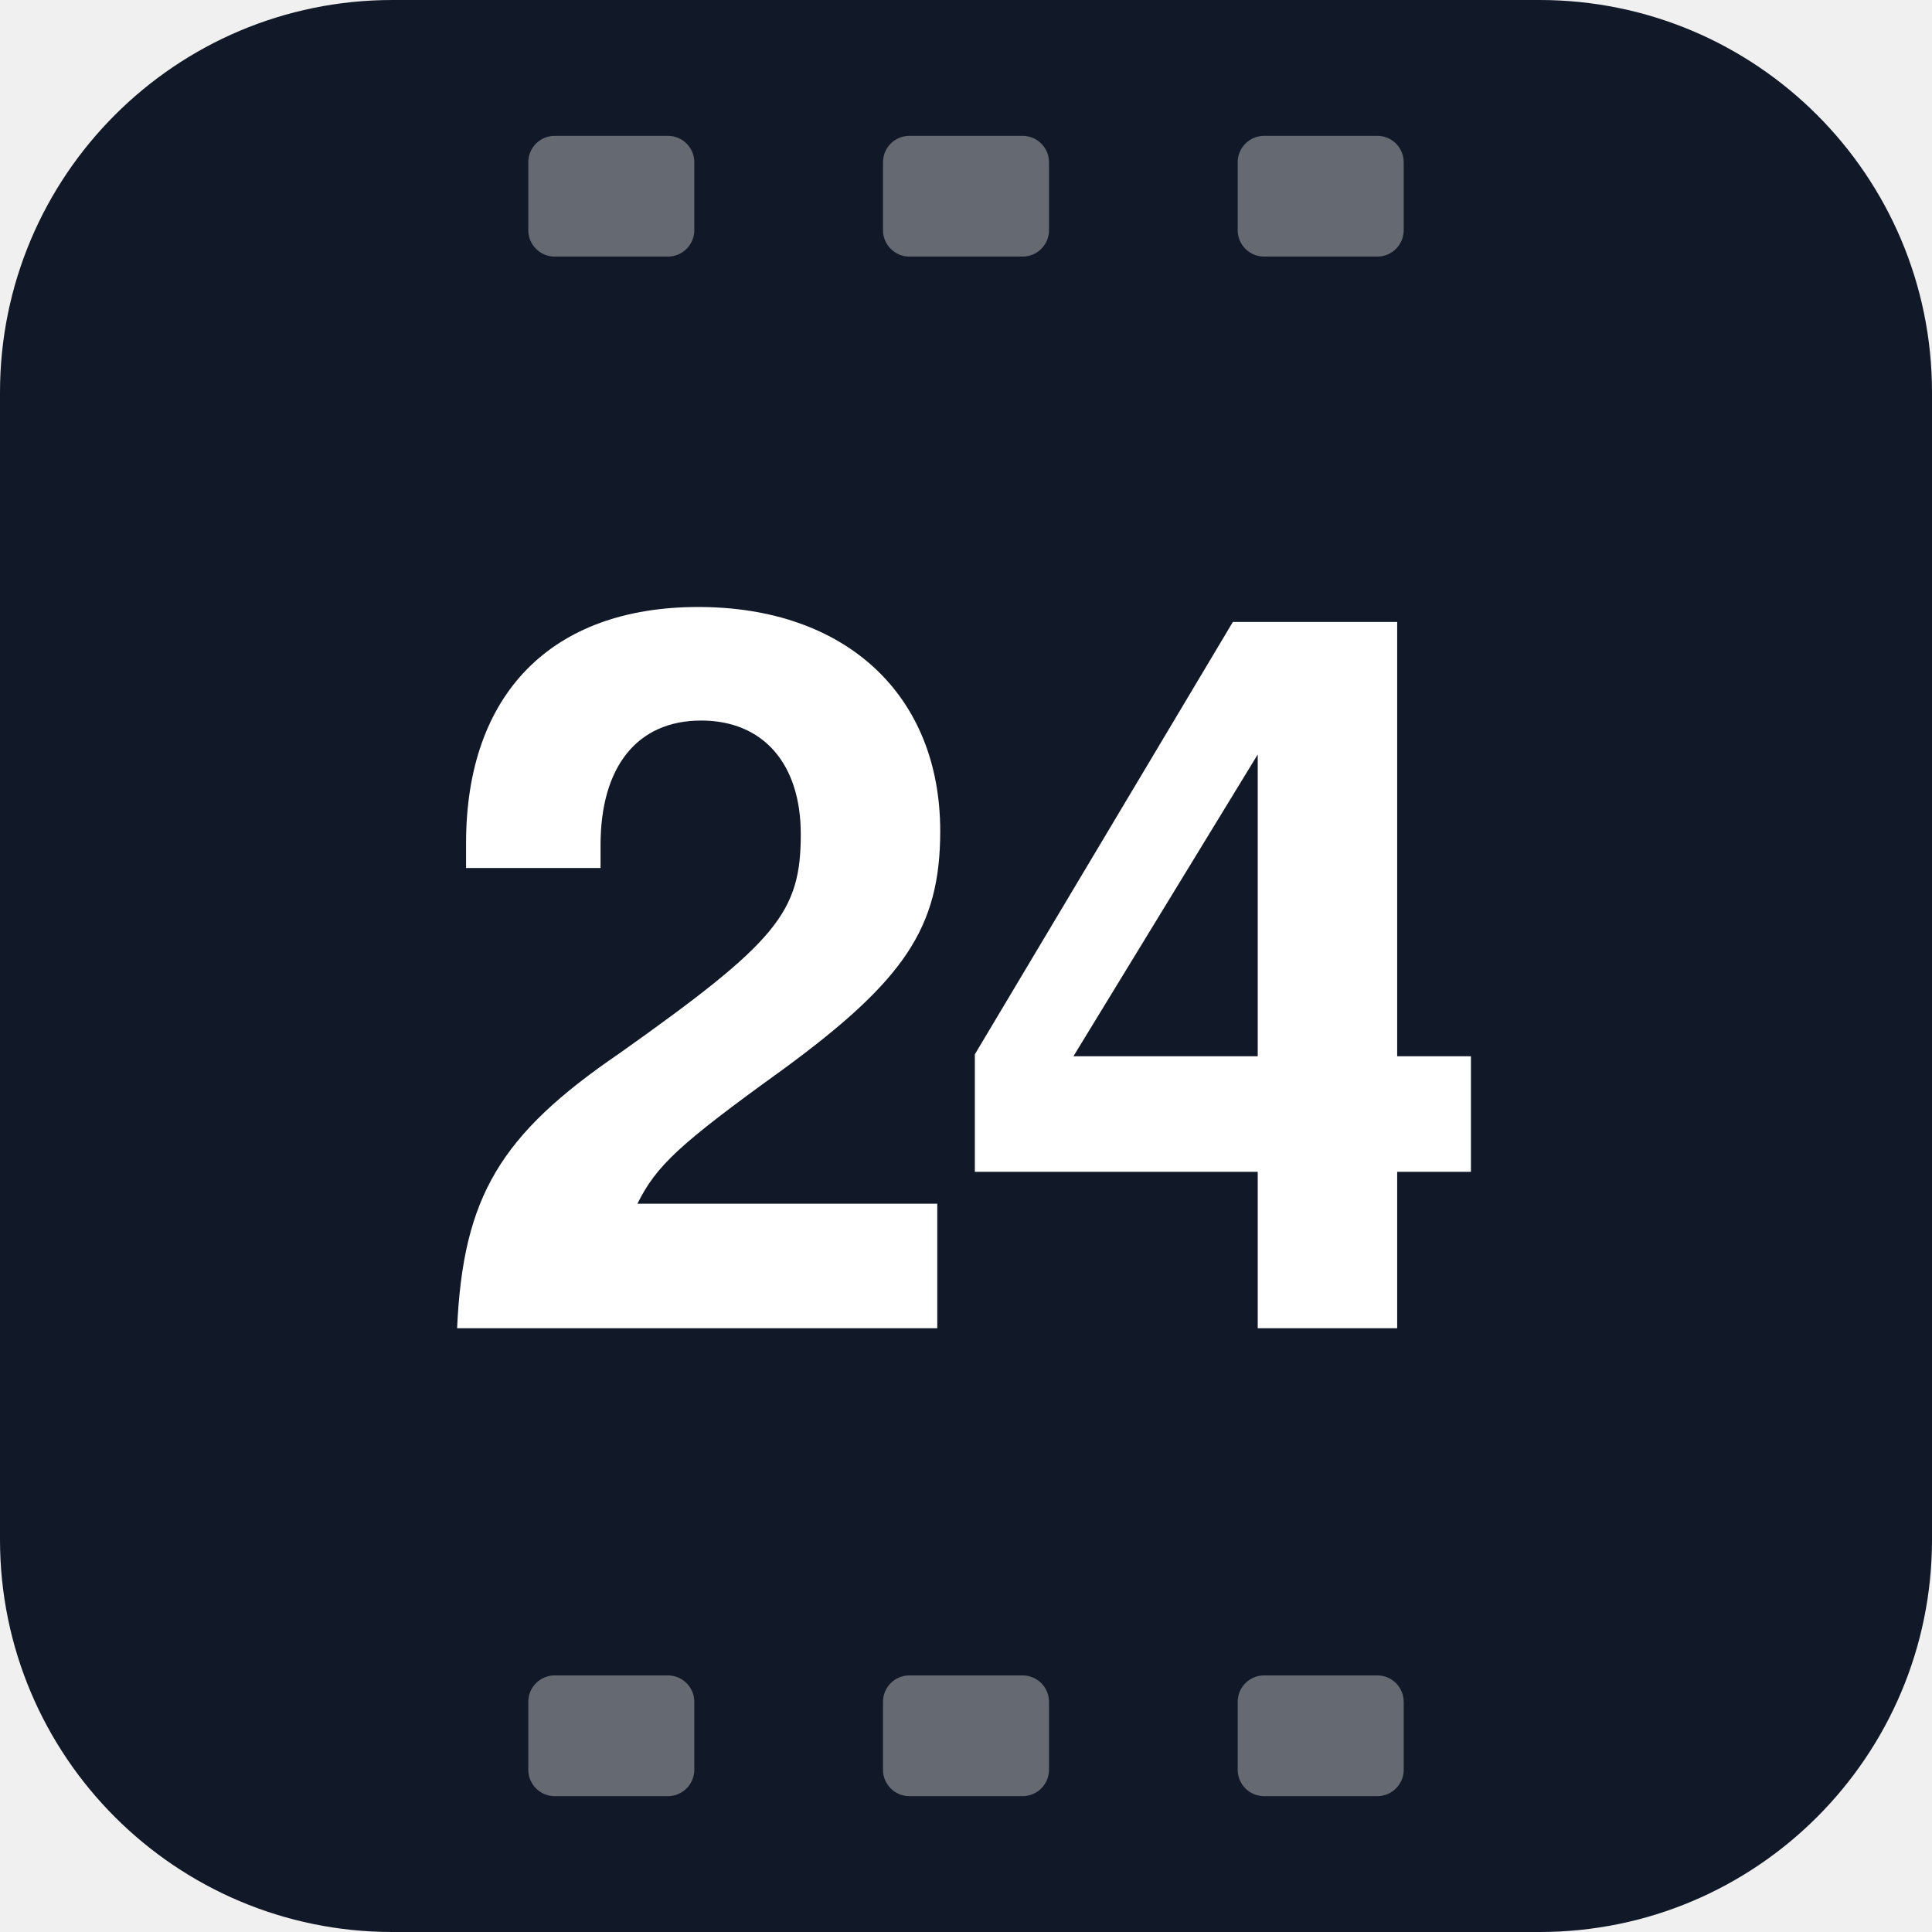
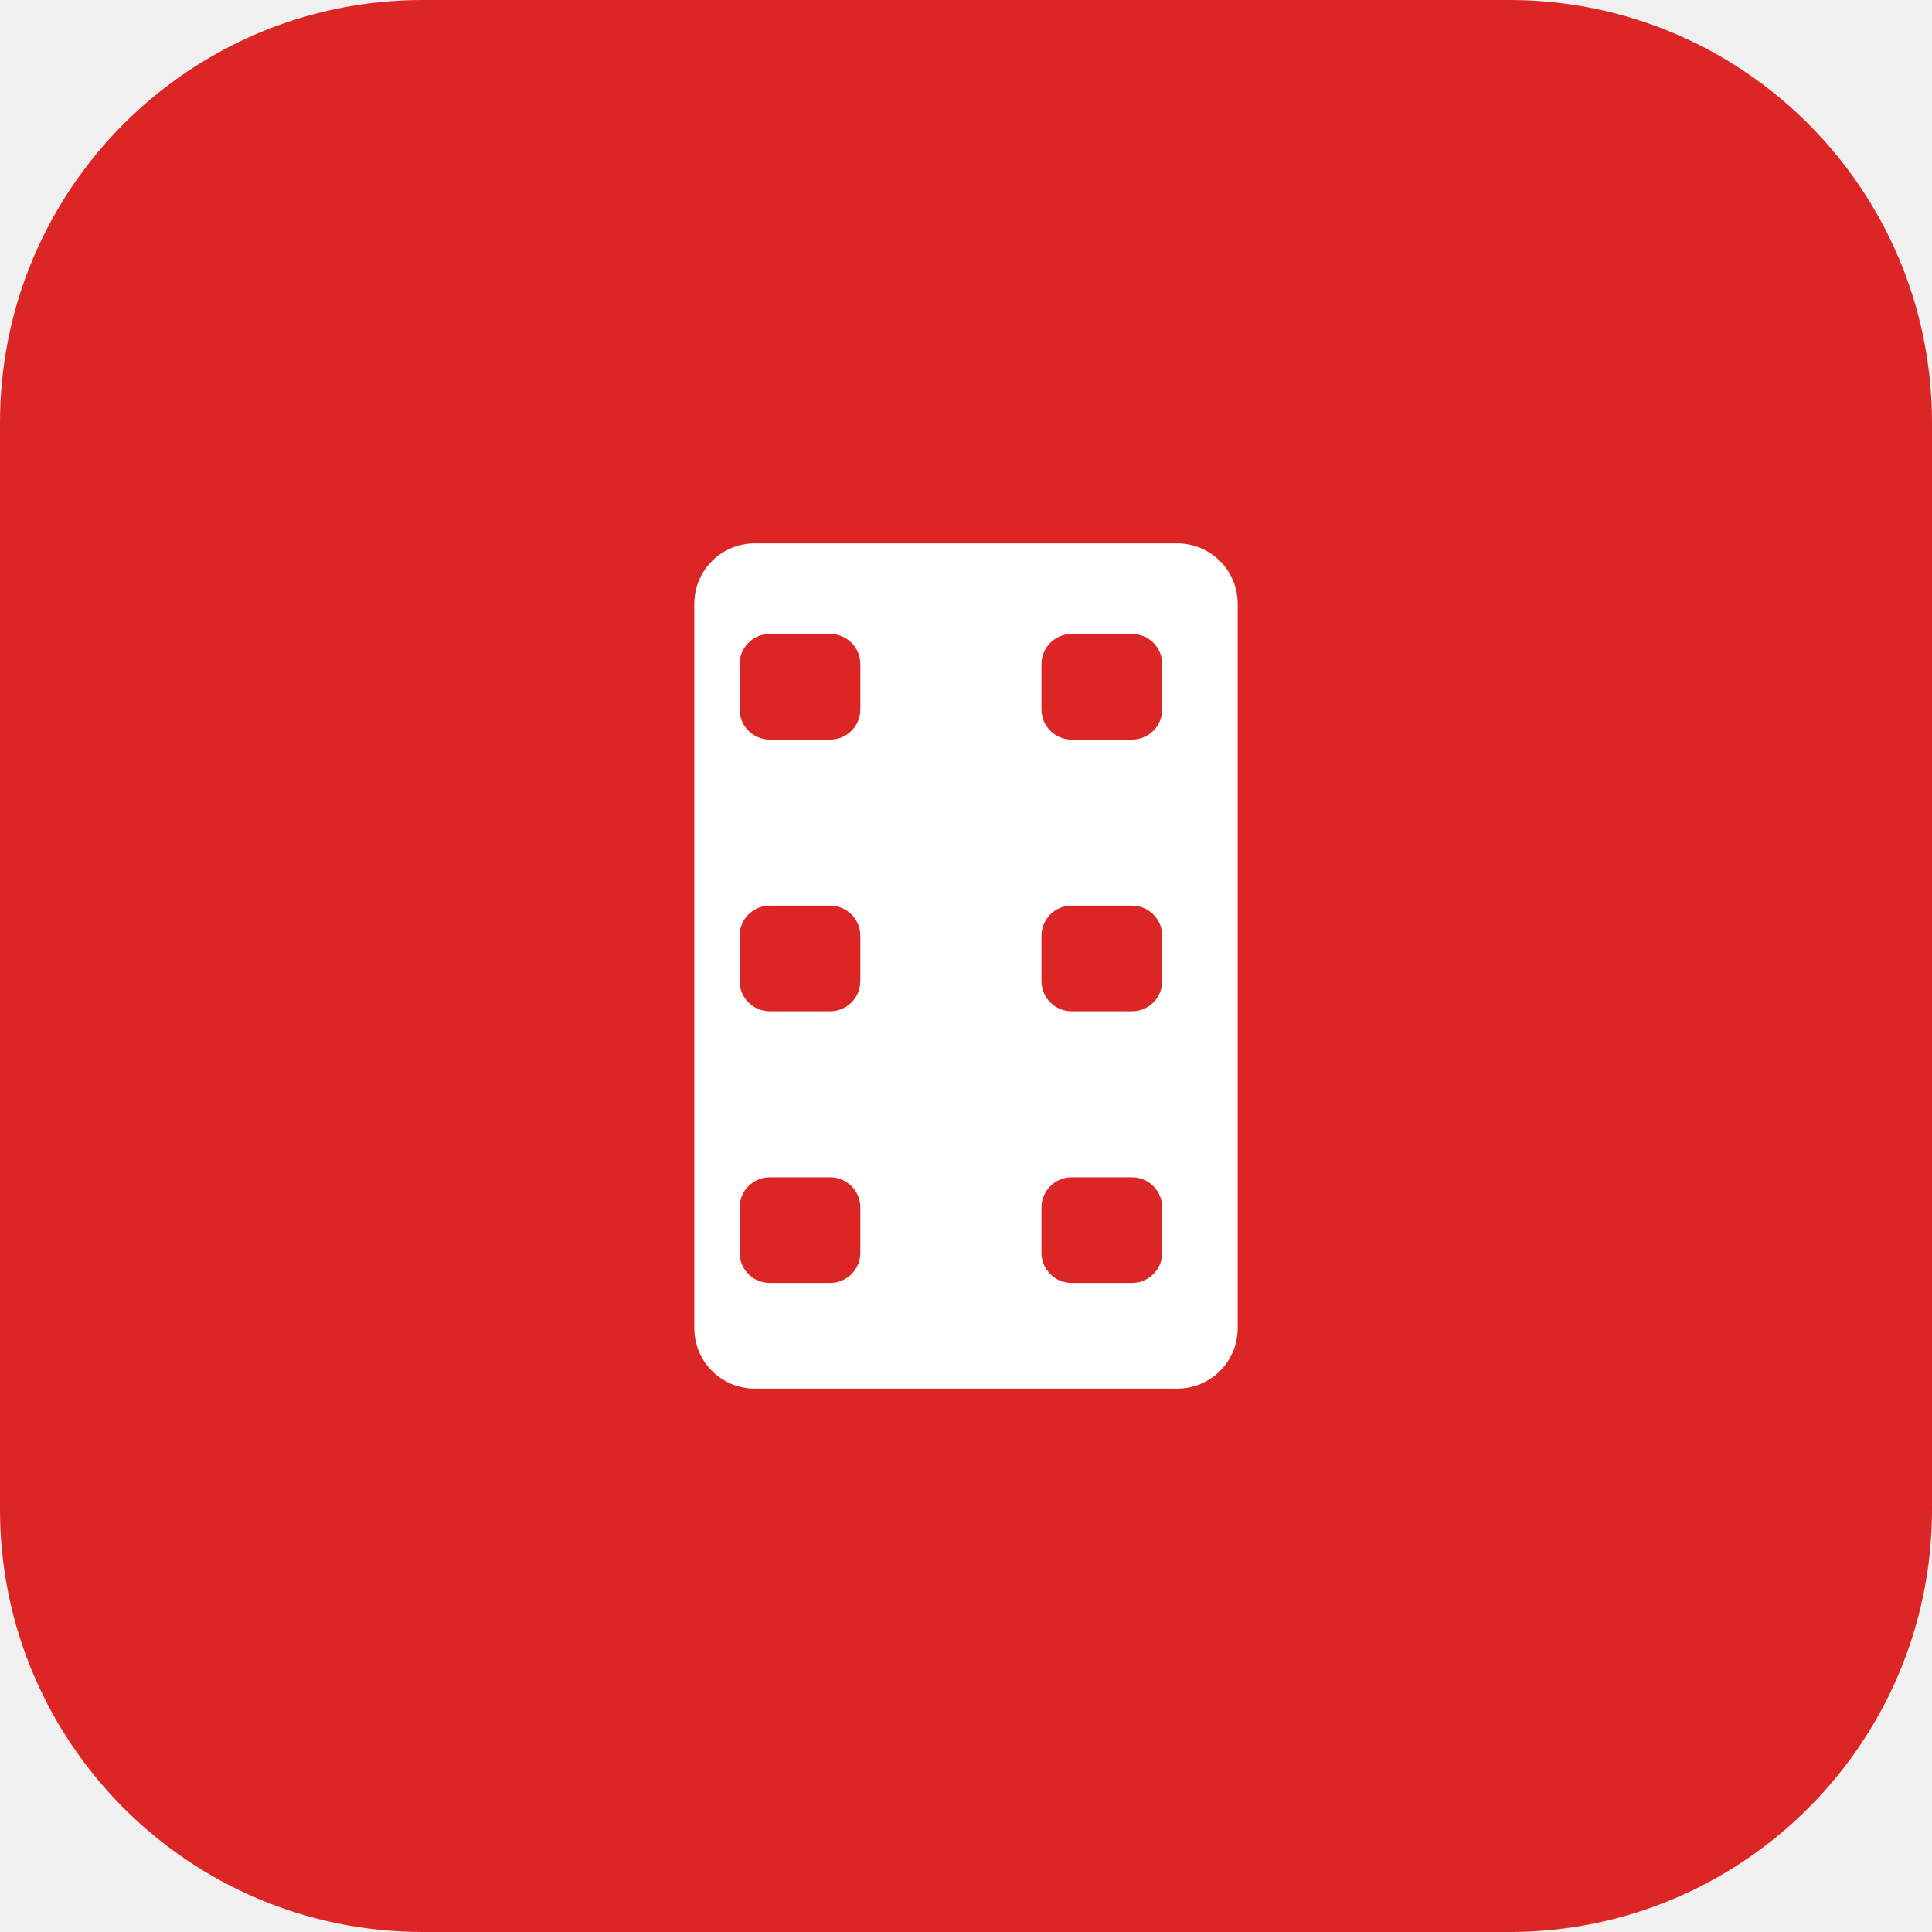
- <svg xmlns="http://www.w3.org/2000/svg" width="512" height="512" viewBox="0 0 512 512">
-   <rect width="512" height="512" rx="104" fill="#111827" />
-   <rect x="140" y="36" width="44" height="32" rx="7" fill="white" opacity="0.35" />
-   <rect x="234" y="36" width="44" height="32" rx="7" fill="white" opacity="0.35" />
-   <rect x="328" y="36" width="44" height="32" rx="7" fill="white" opacity="0.35" />
-   <rect x="140" y="444" width="44" height="32" rx="7" fill="white" opacity="0.35" />
-   <rect x="234" y="444" width="44" height="32" rx="7" fill="white" opacity="0.35" />
-   <rect x="328" y="444" width="44" height="32" rx="7" fill="white" opacity="0.35" />
-   <text x="256" y="352" font-family="Helvetica Neue, Helvetica, Arial, sans-serif" font-weight="800" font-size="264" fill="white" text-anchor="middle" letter-spacing="-8">24</text>
+ <svg xmlns="http://www.w3.org/2000/svg" viewBox="0 0 64 64">
+   <rect width="64" height="64" rx="14" fill="#dc2626" />
+   <rect x="23" y="18" width="18" height="28" rx="2" fill="#fff" />
+   <rect x="24.5" y="21" width="4" height="3.5" rx="1" fill="#dc2626" />
+   <rect x="34.5" y="21" width="4" height="3.5" rx="1" fill="#dc2626" />
+   <rect x="24.5" y="30" width="4" height="3.5" rx="1" fill="#dc2626" />
+   <rect x="34.5" y="30" width="4" height="3.5" rx="1" fill="#dc2626" />
+   <rect x="24.5" y="39" width="4" height="3.5" rx="1" fill="#dc2626" />
+   <rect x="34.5" y="39" width="4" height="3.5" rx="1" fill="#dc2626" />
</svg>
